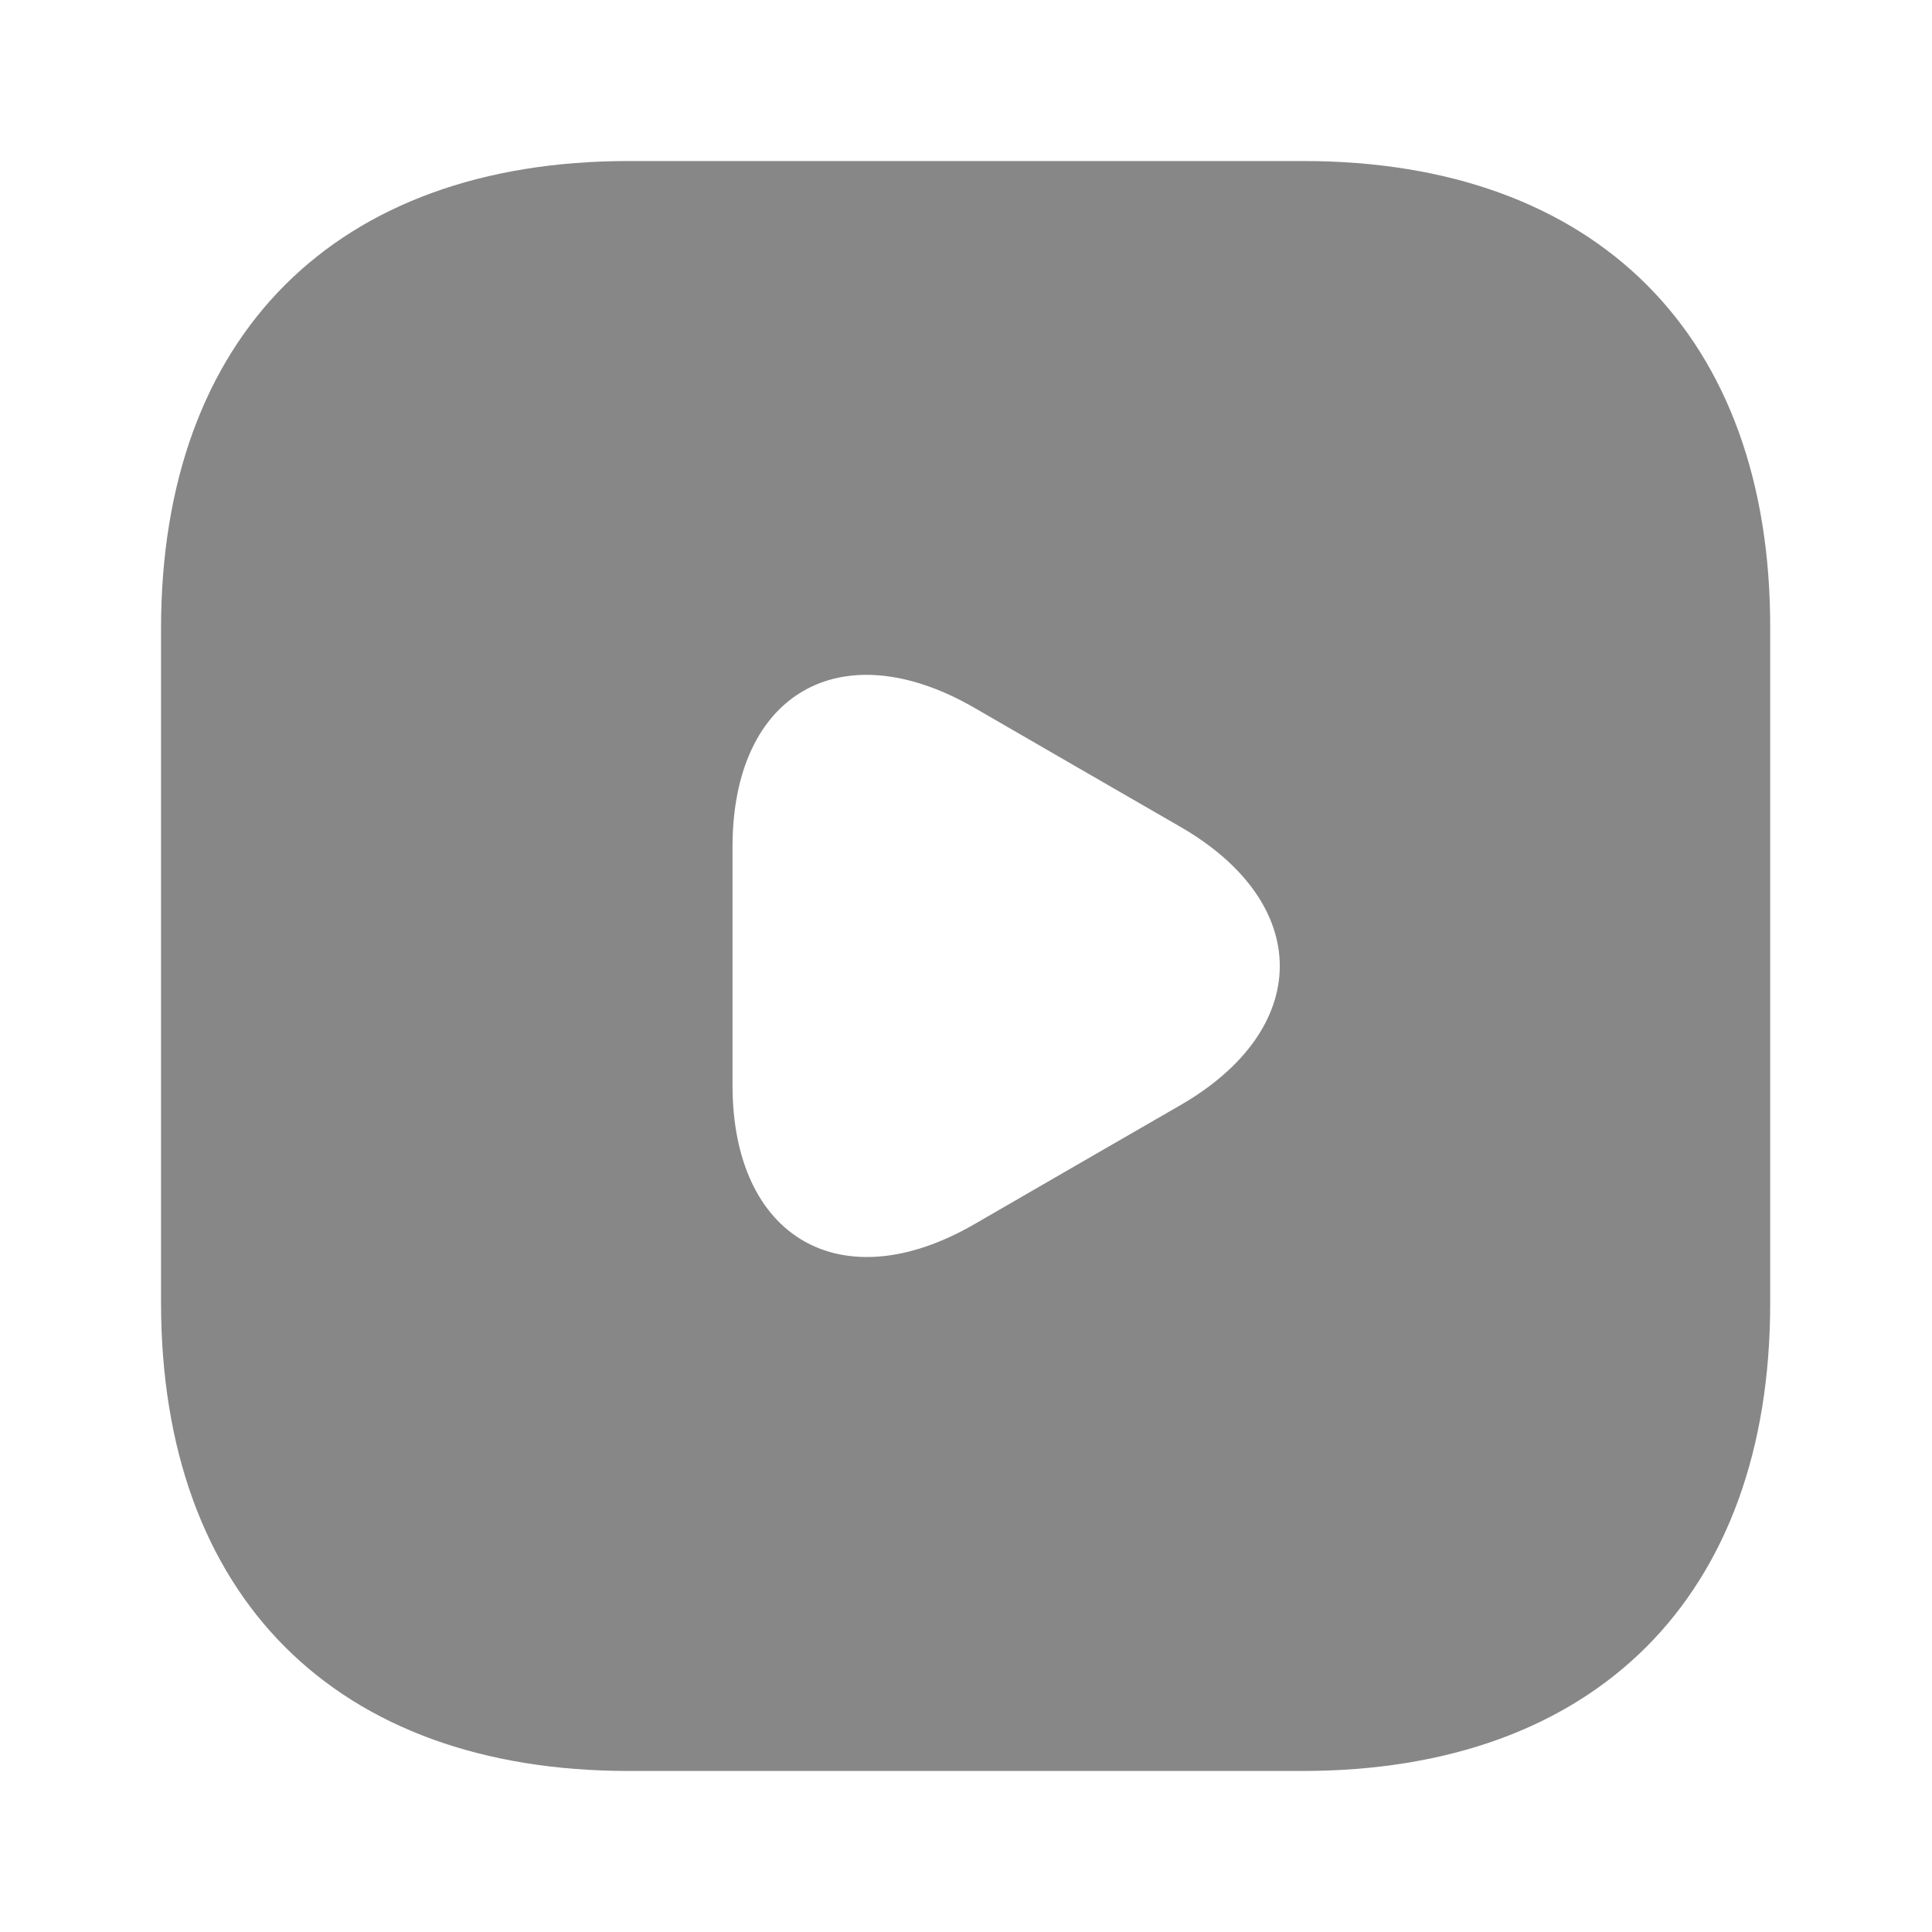
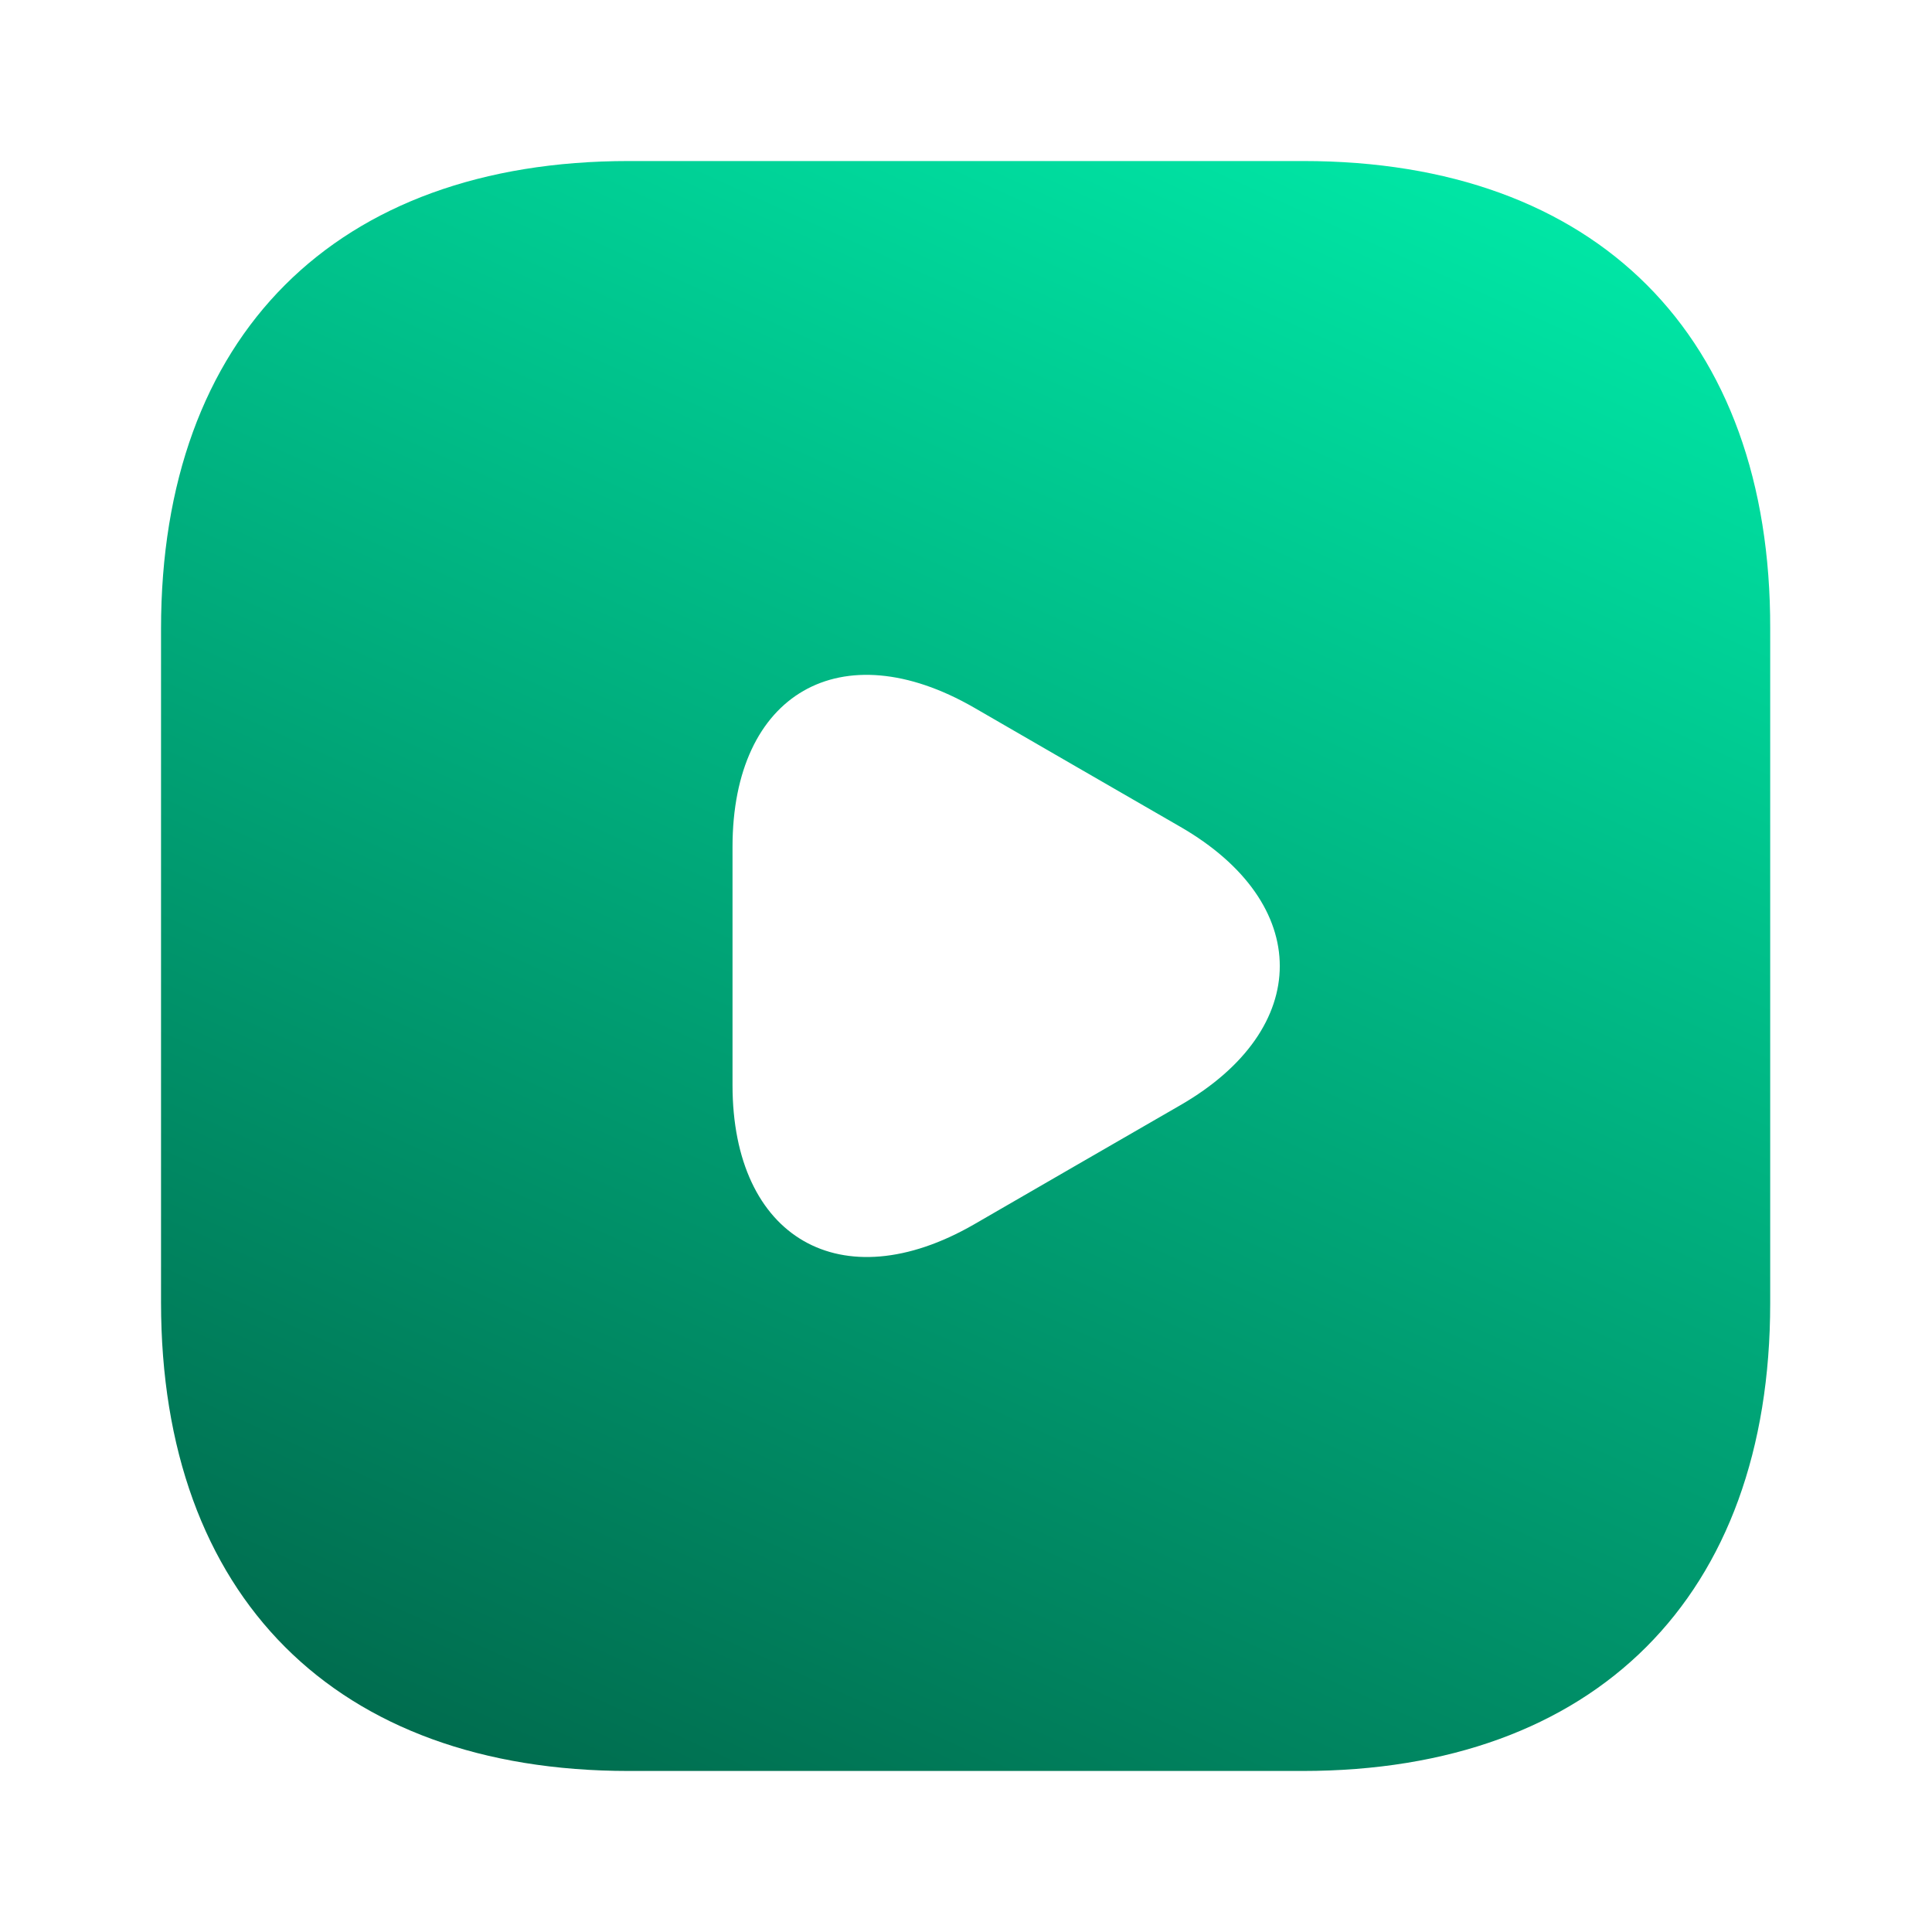
<svg xmlns="http://www.w3.org/2000/svg" width="20" height="20" viewBox="0 0 20 20" fill="none">
-   <path d="M13.492 1.667H6.508C3.475 1.667 1.667 3.475 1.667 6.508V13.483C1.667 16.525 3.475 18.333 6.508 18.333H13.483C16.517 18.333 18.325 16.525 18.325 13.492V6.508C18.333 3.475 16.525 1.667 13.492 1.667ZM12.217 11.442L11.15 12.058L10.083 12.675C8.708 13.467 7.583 12.817 7.583 11.233V10V8.767C7.583 7.175 8.708 6.533 10.083 7.325L11.15 7.942L12.217 8.558C13.592 9.35 13.592 10.65 12.217 11.442Z" fill="#878787" />
+   <path d="M13.492 1.667H6.508C3.475 1.667 1.667 3.475 1.667 6.508V13.483C1.667 16.525 3.475 18.333 6.508 18.333H13.483C16.517 18.333 18.325 16.525 18.325 13.492V6.508C18.333 3.475 16.525 1.667 13.492 1.667ZM12.217 11.442L11.15 12.058L10.083 12.675C8.708 13.467 7.583 12.817 7.583 11.233V10V8.767C7.583 7.175 8.708 6.533 10.083 7.325L11.15 7.942L12.217 8.558C13.592 9.35 13.592 10.65 12.217 11.442Z" fill="url(#paint0_linear_102_313)" />
+   <defs>
+     <linearGradient id="paint0_linear_102_313" x1="20.338" y1="-0.153" x2="9.638" y2="23.398" gradientUnits="userSpaceOnUse">
+       <stop stop-color="#00FFB7" />
+       <stop offset="1" stop-color="#005B42" />
+     </linearGradient>
+   </defs>
</svg>
